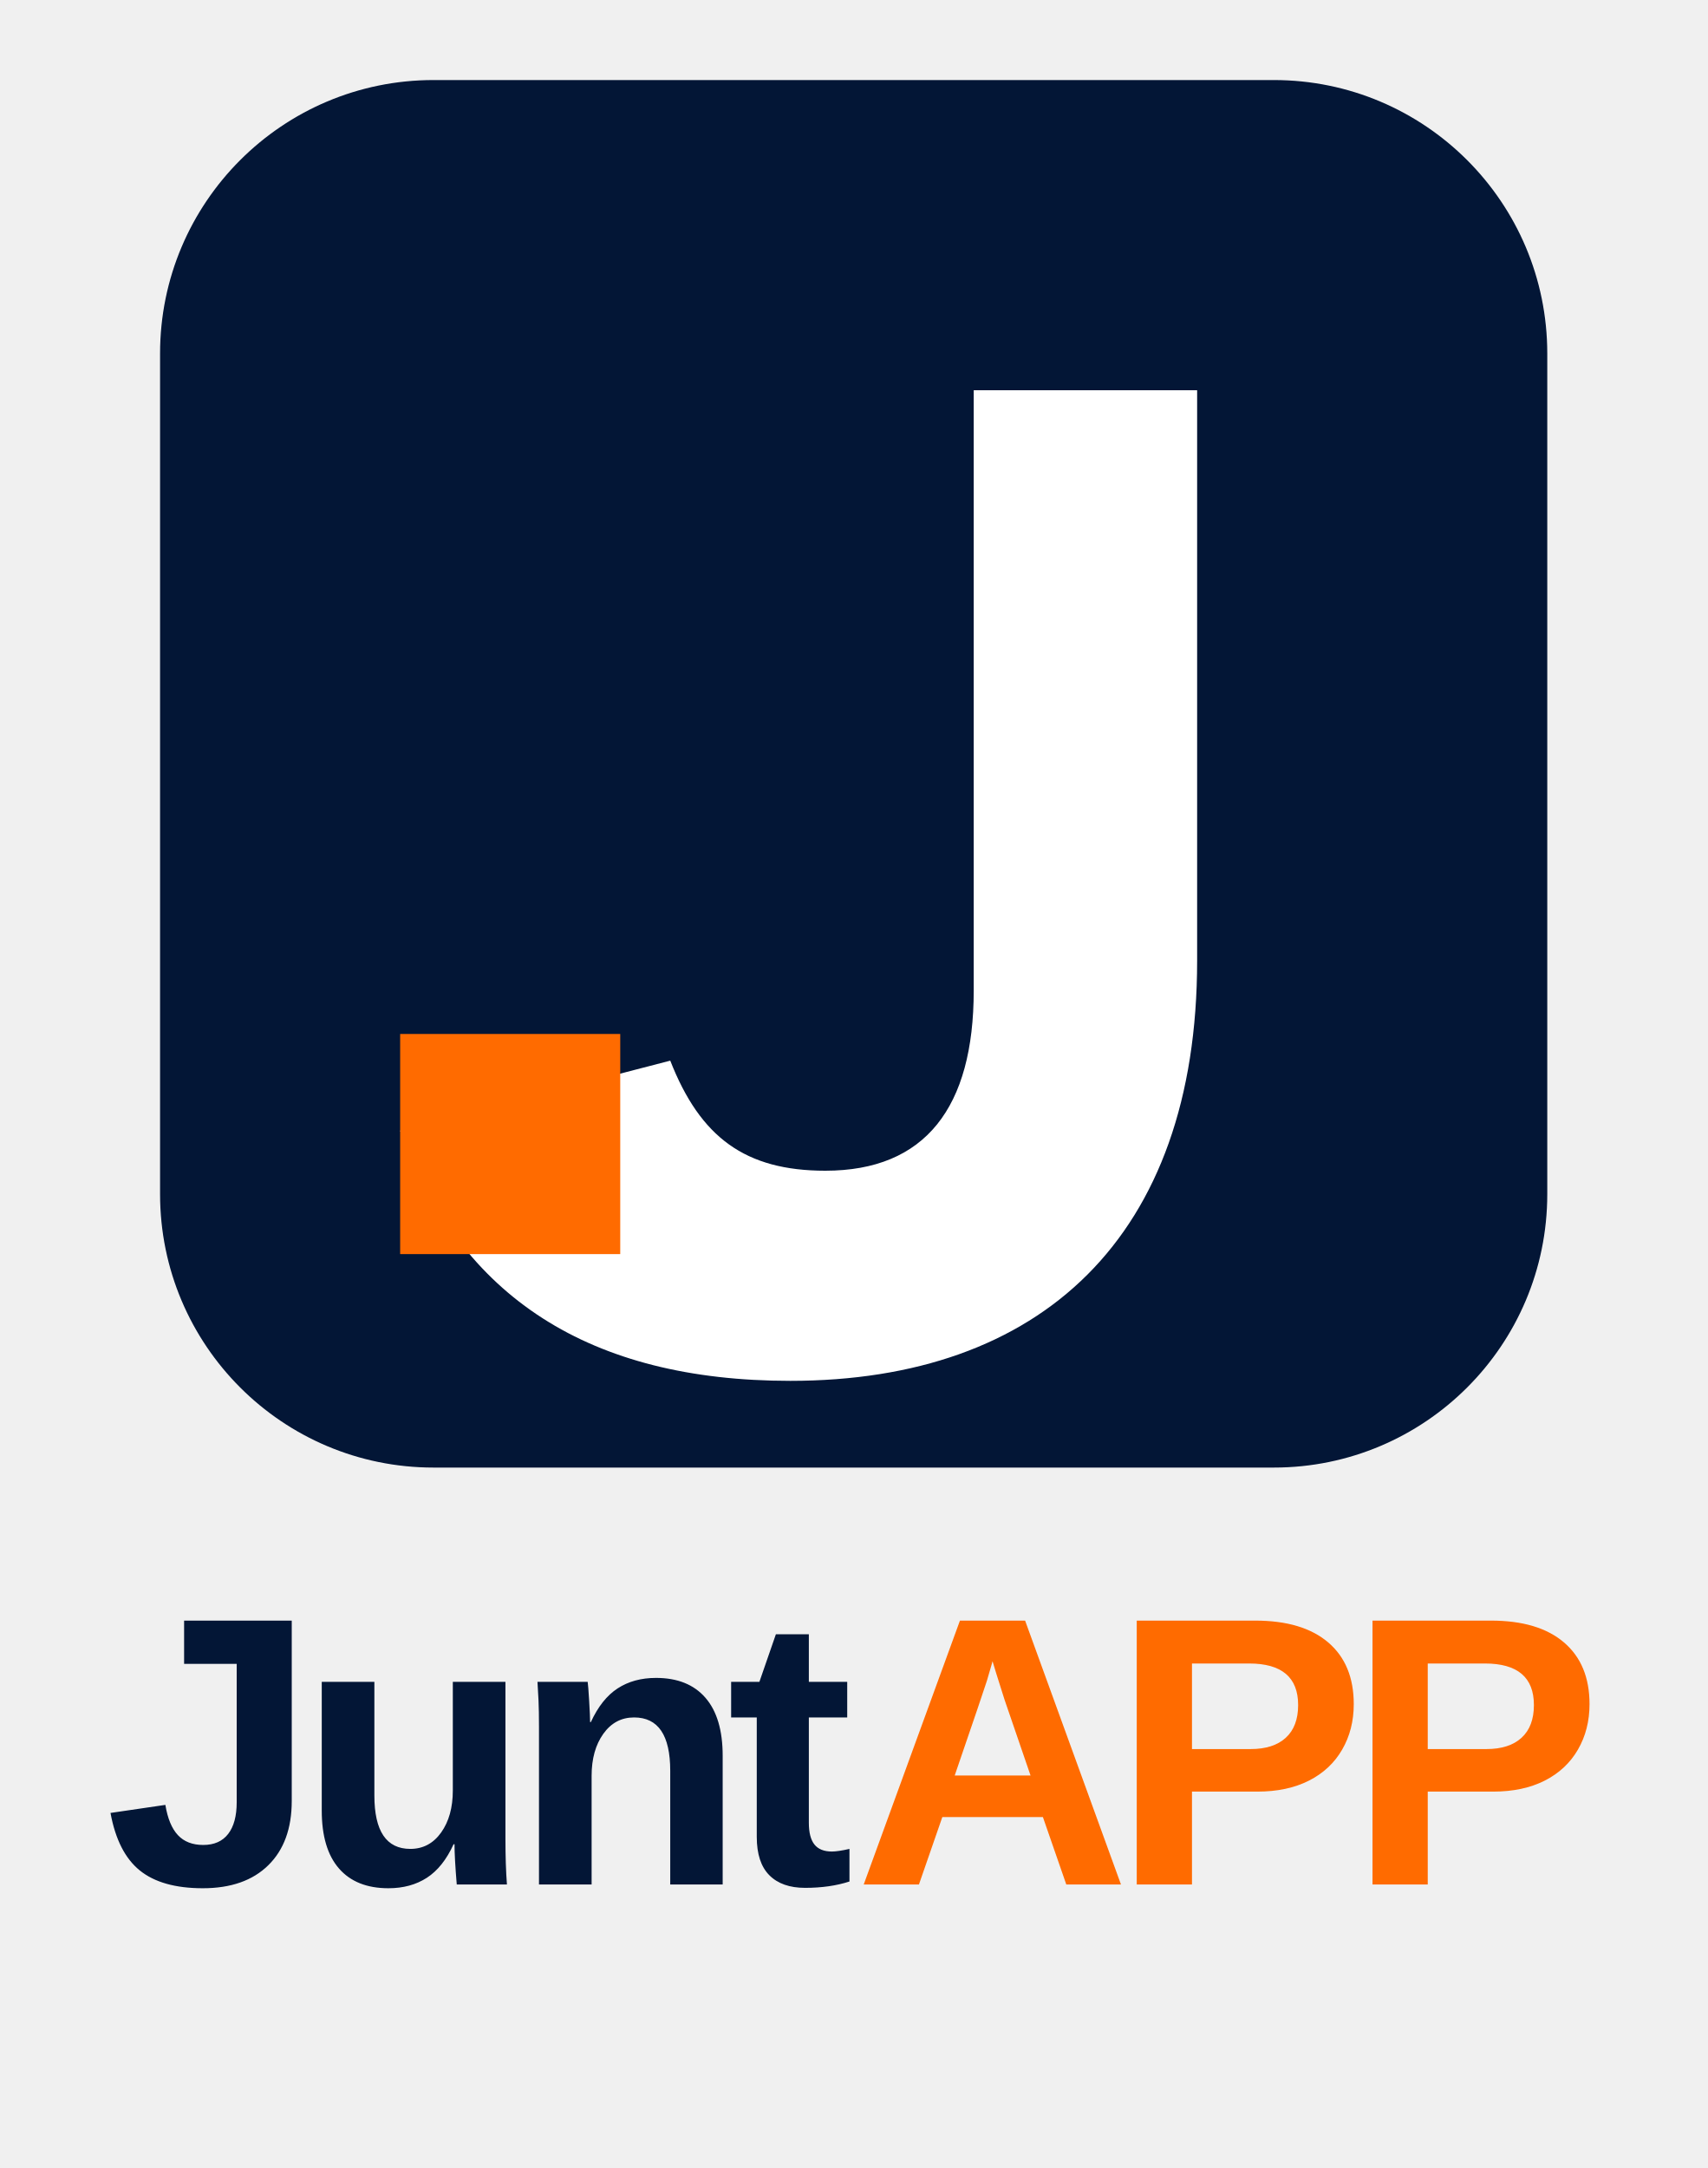
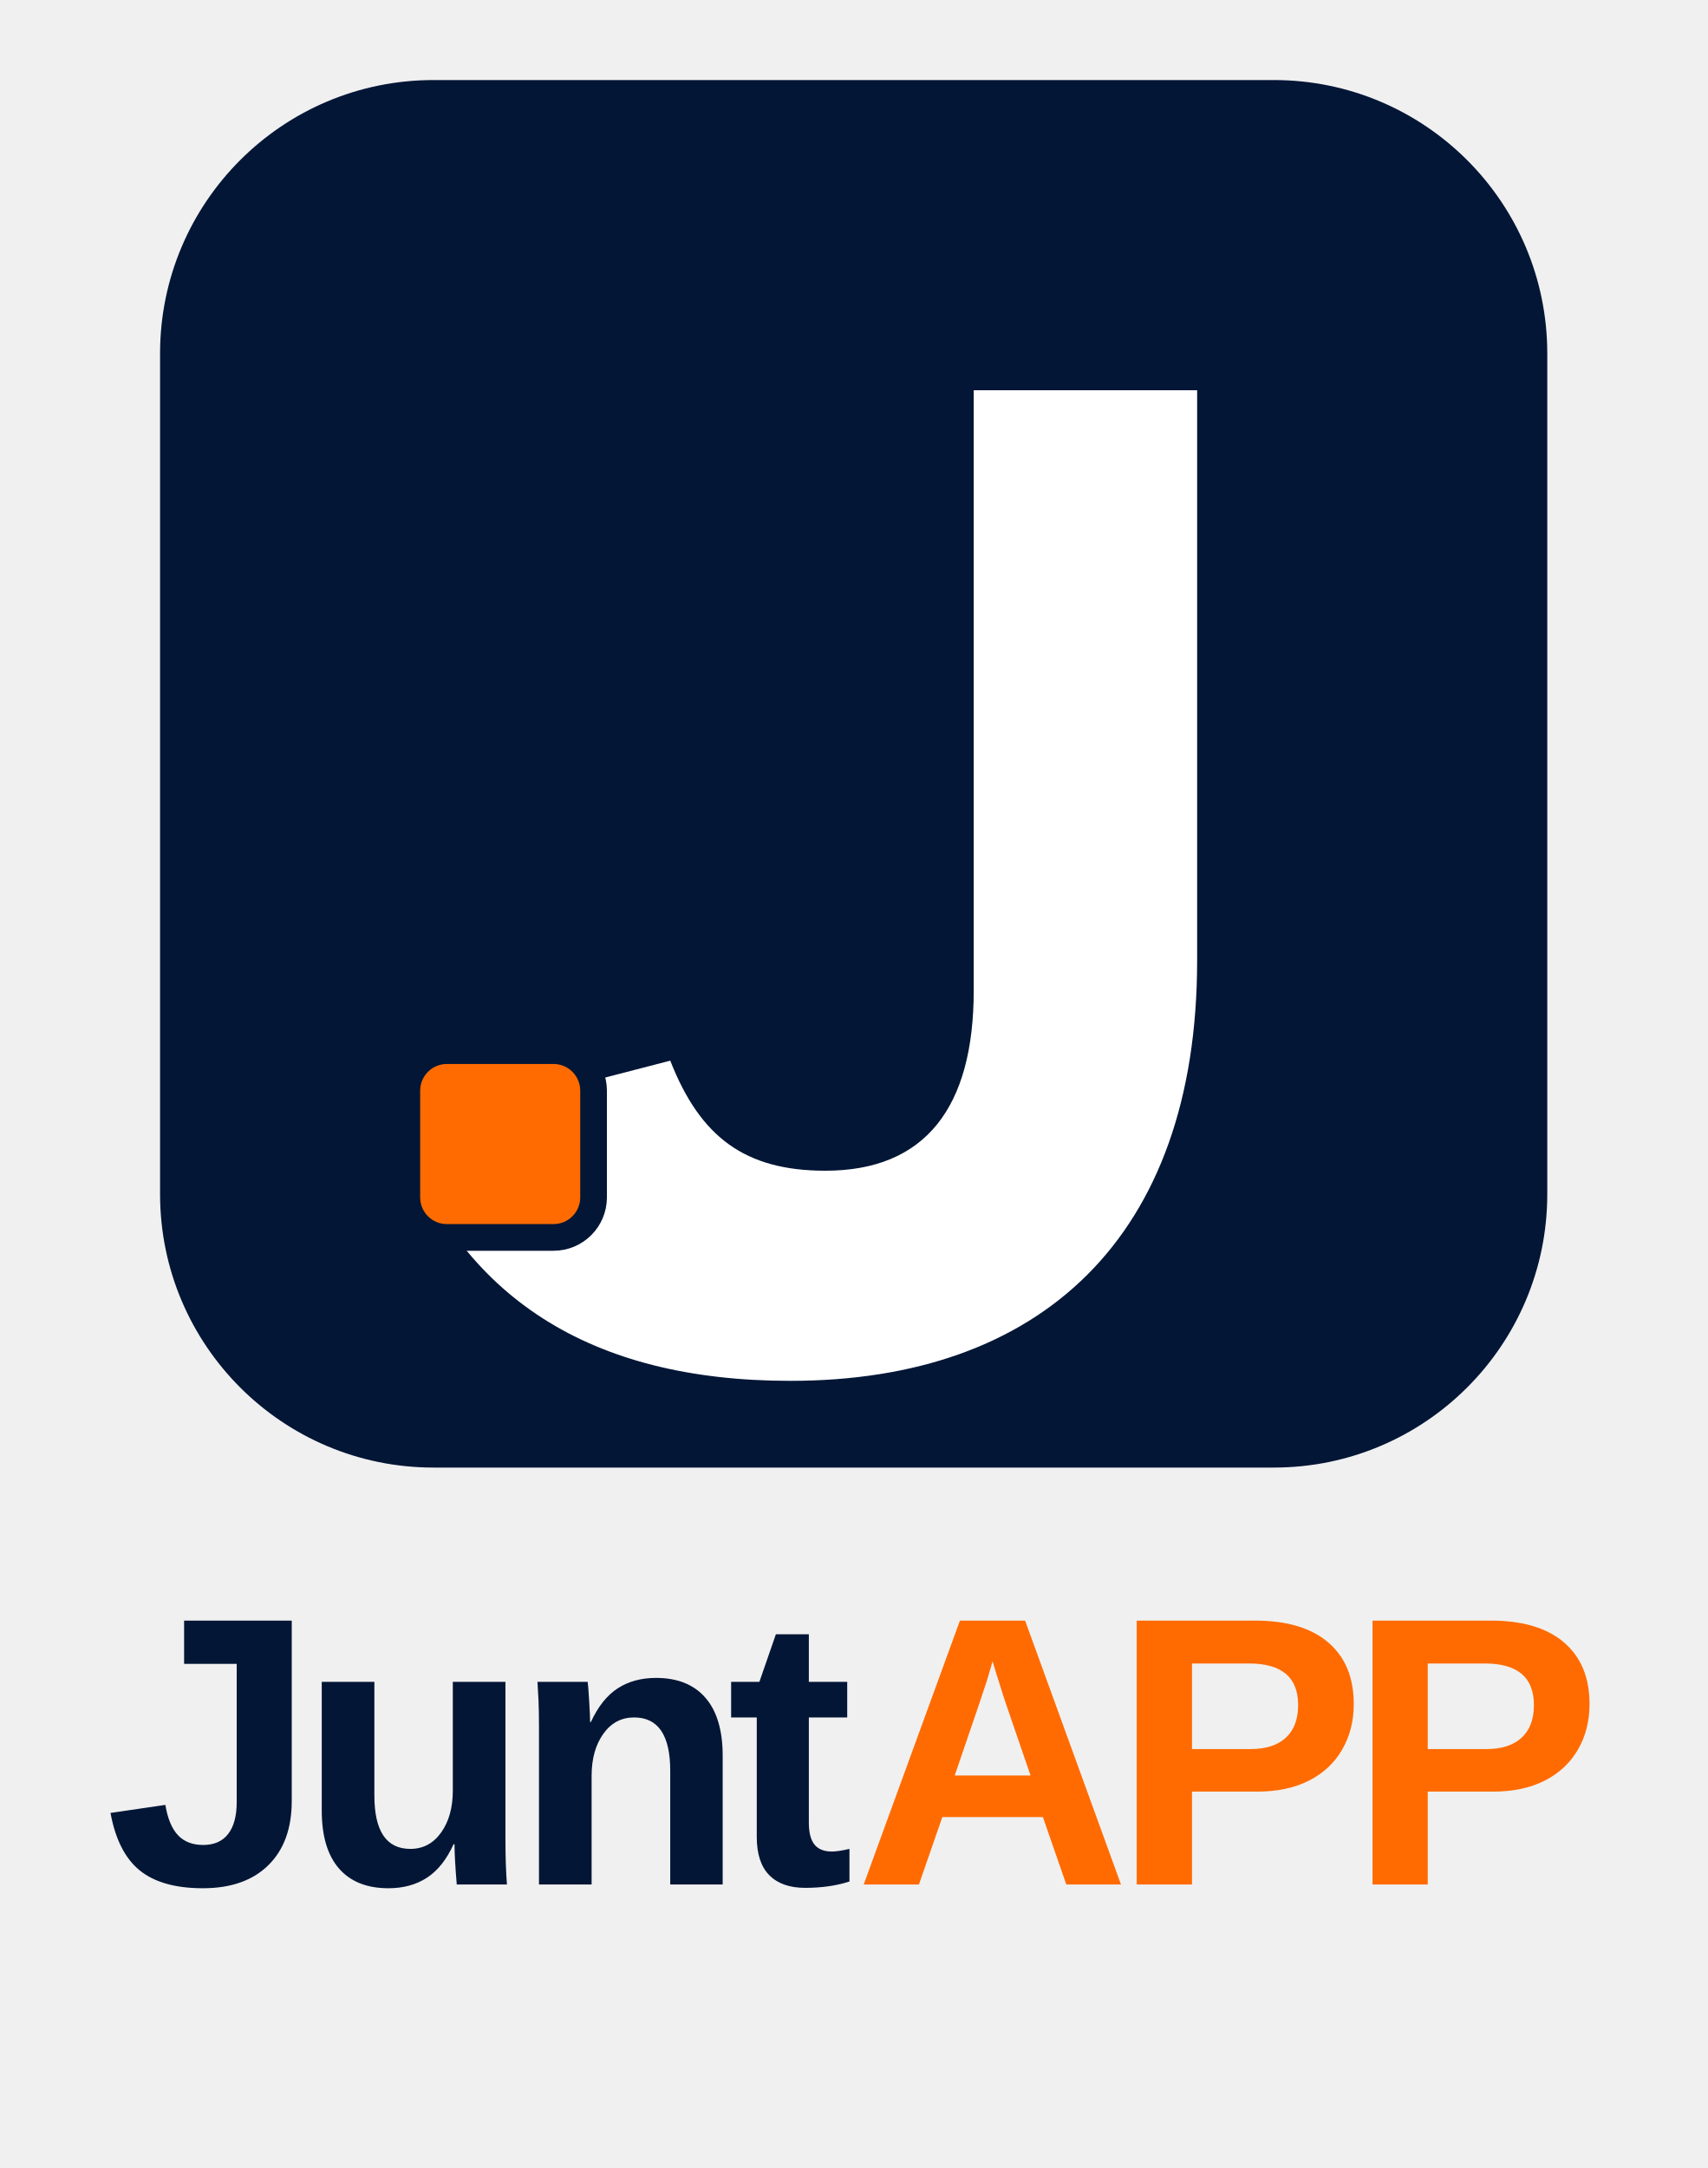
<svg xmlns="http://www.w3.org/2000/svg" viewBox="0 0 1024 1300" role="img" aria-labelledby="title">
  <rect x="96" y="48" width="832" height="832" rx="164" fill="#031636" />
  <g transform="translate(0 -18)">
    <path fill="#fff" d="M548 252h170v342c0 166-94 252-244 252-120 0-198-50-234-150l162-42c18 46 45 66 93 66 60 0 89-38 89-108V252Z" />
-     <rect x="240" y="638" width="132" height="132" fill="#ff6b00" />
+     <rect x="244" y="648" width="112" height="112" rx="24" fill="#ff6b00" stroke="#031636" stroke-width="16" />
  </g>
  <text x="512" y="1130" text-anchor="middle" fill="#031636" font-family="Arial, Helvetica, sans-serif" font-size="230" font-weight="800" letter-spacing="-12">Junt<tspan fill="#ff6b00">APP</tspan>
  </text>
</svg>
